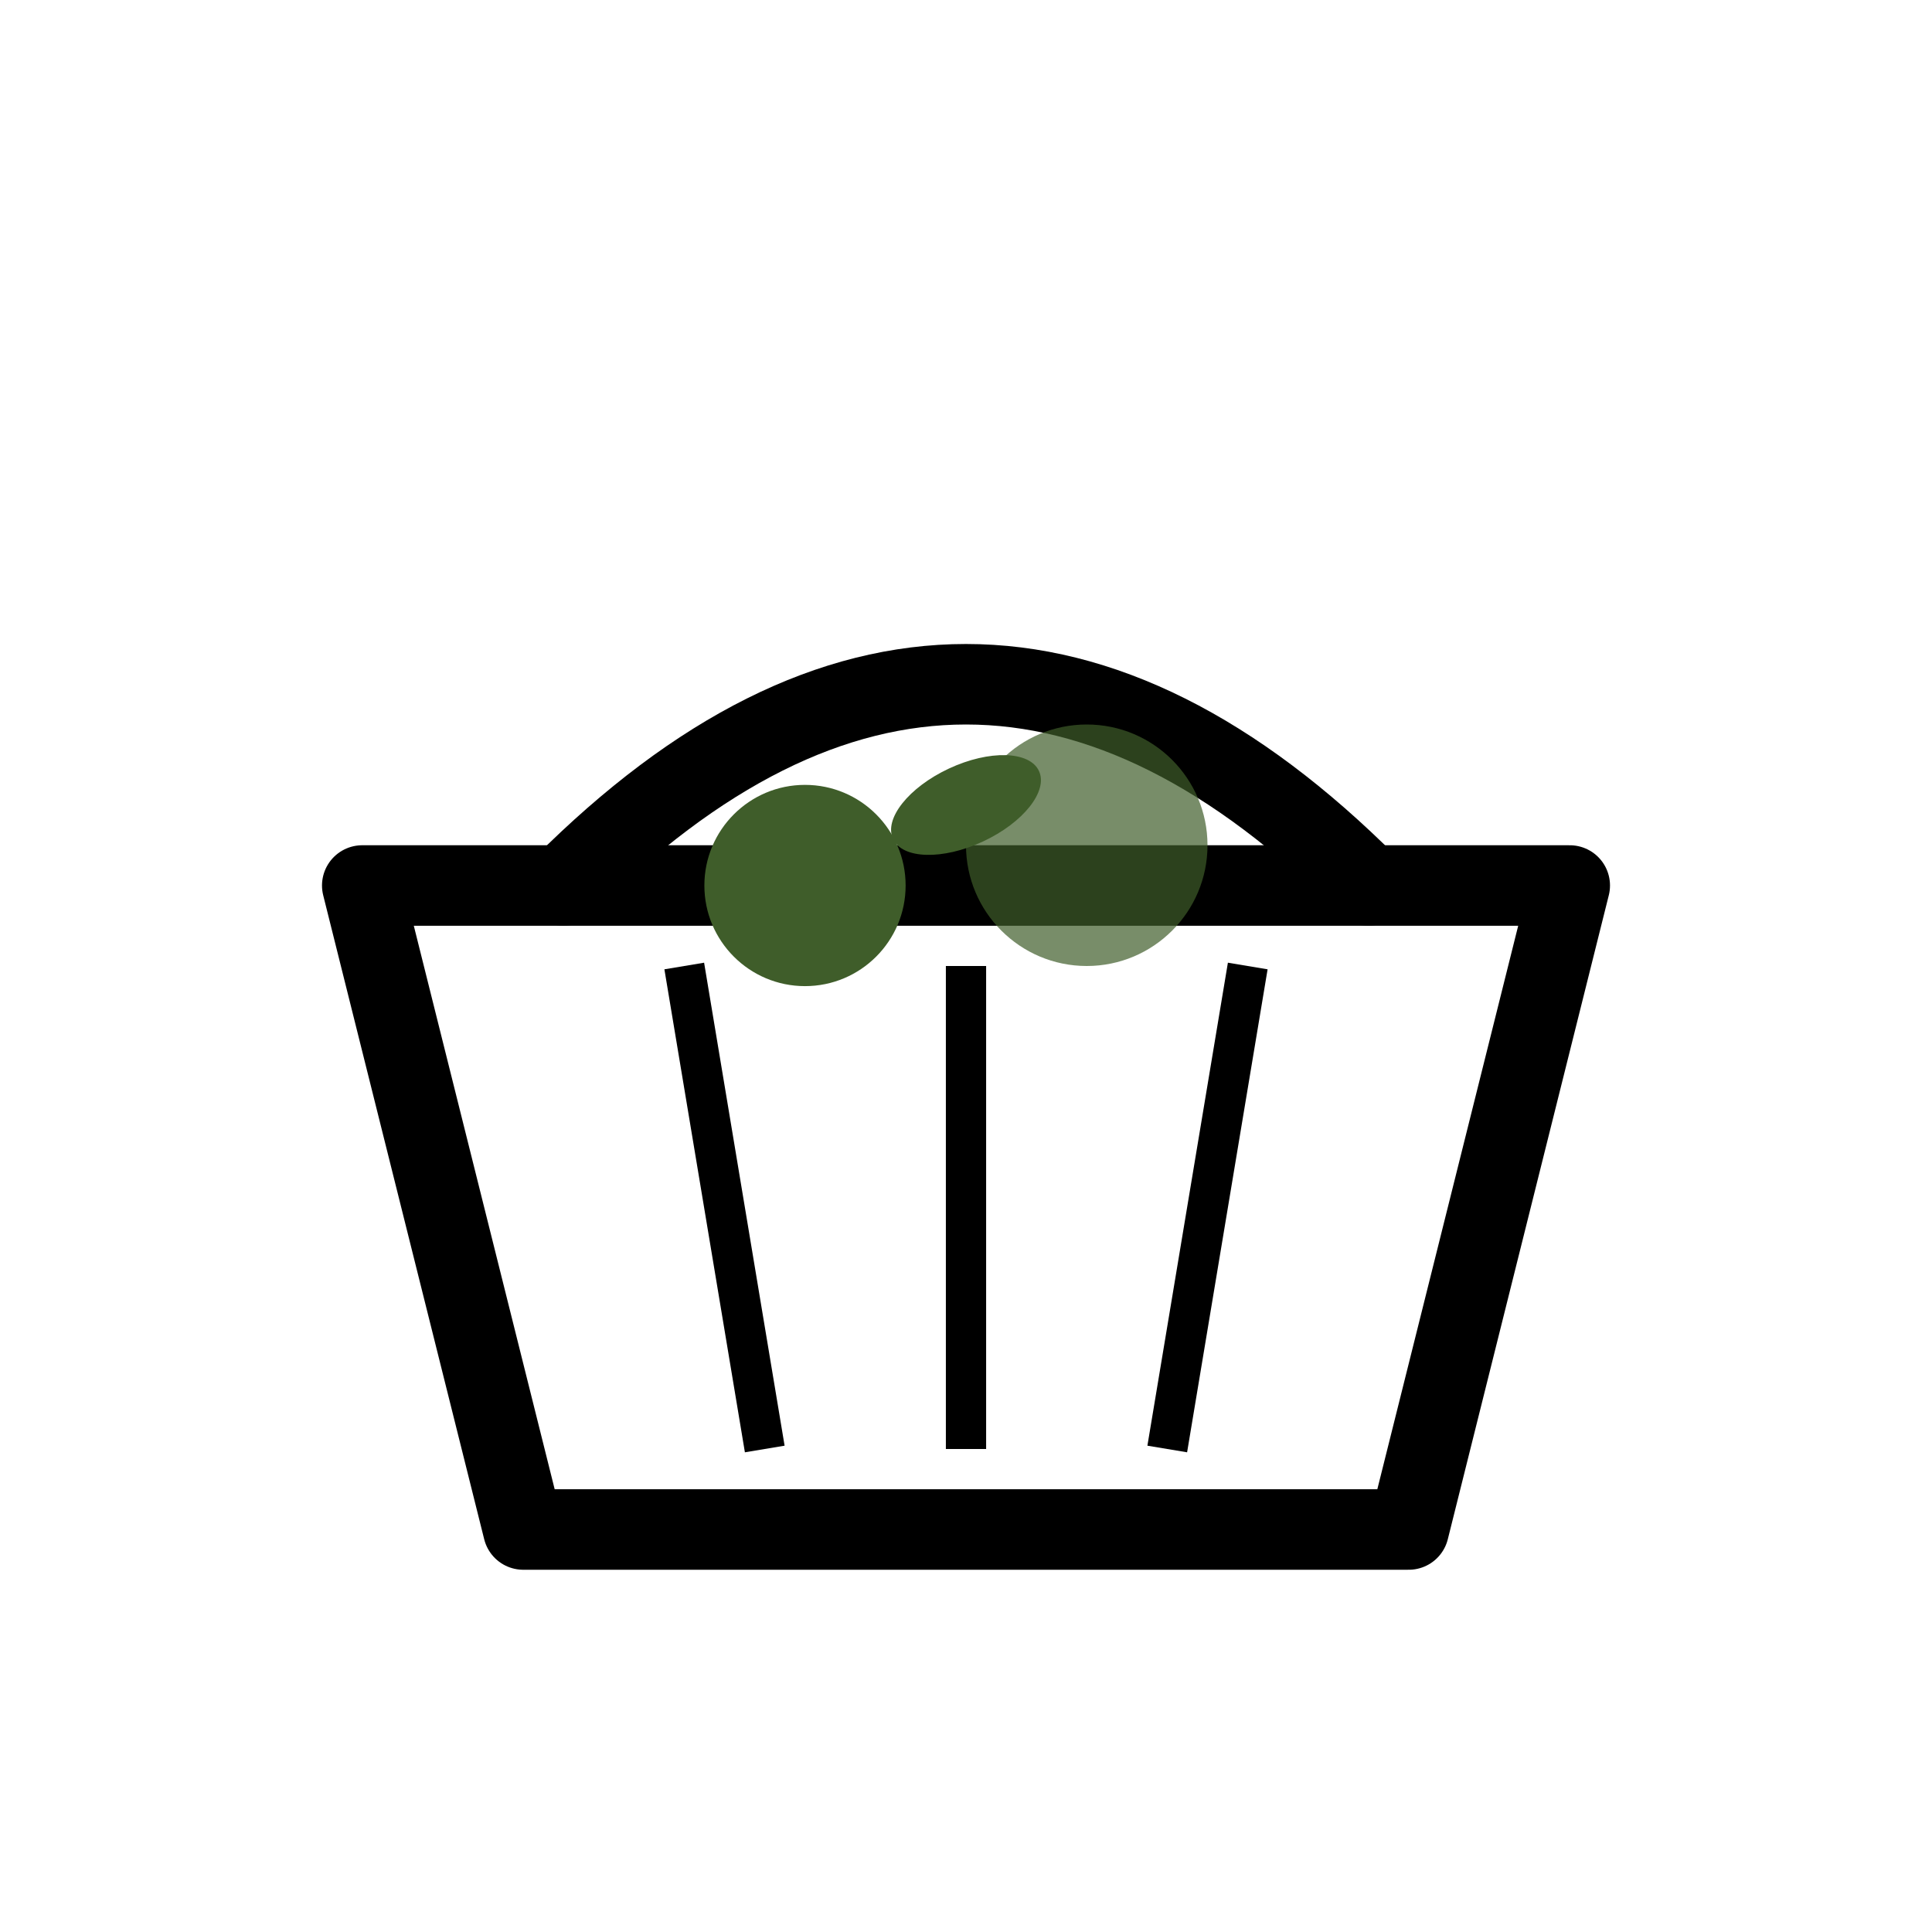
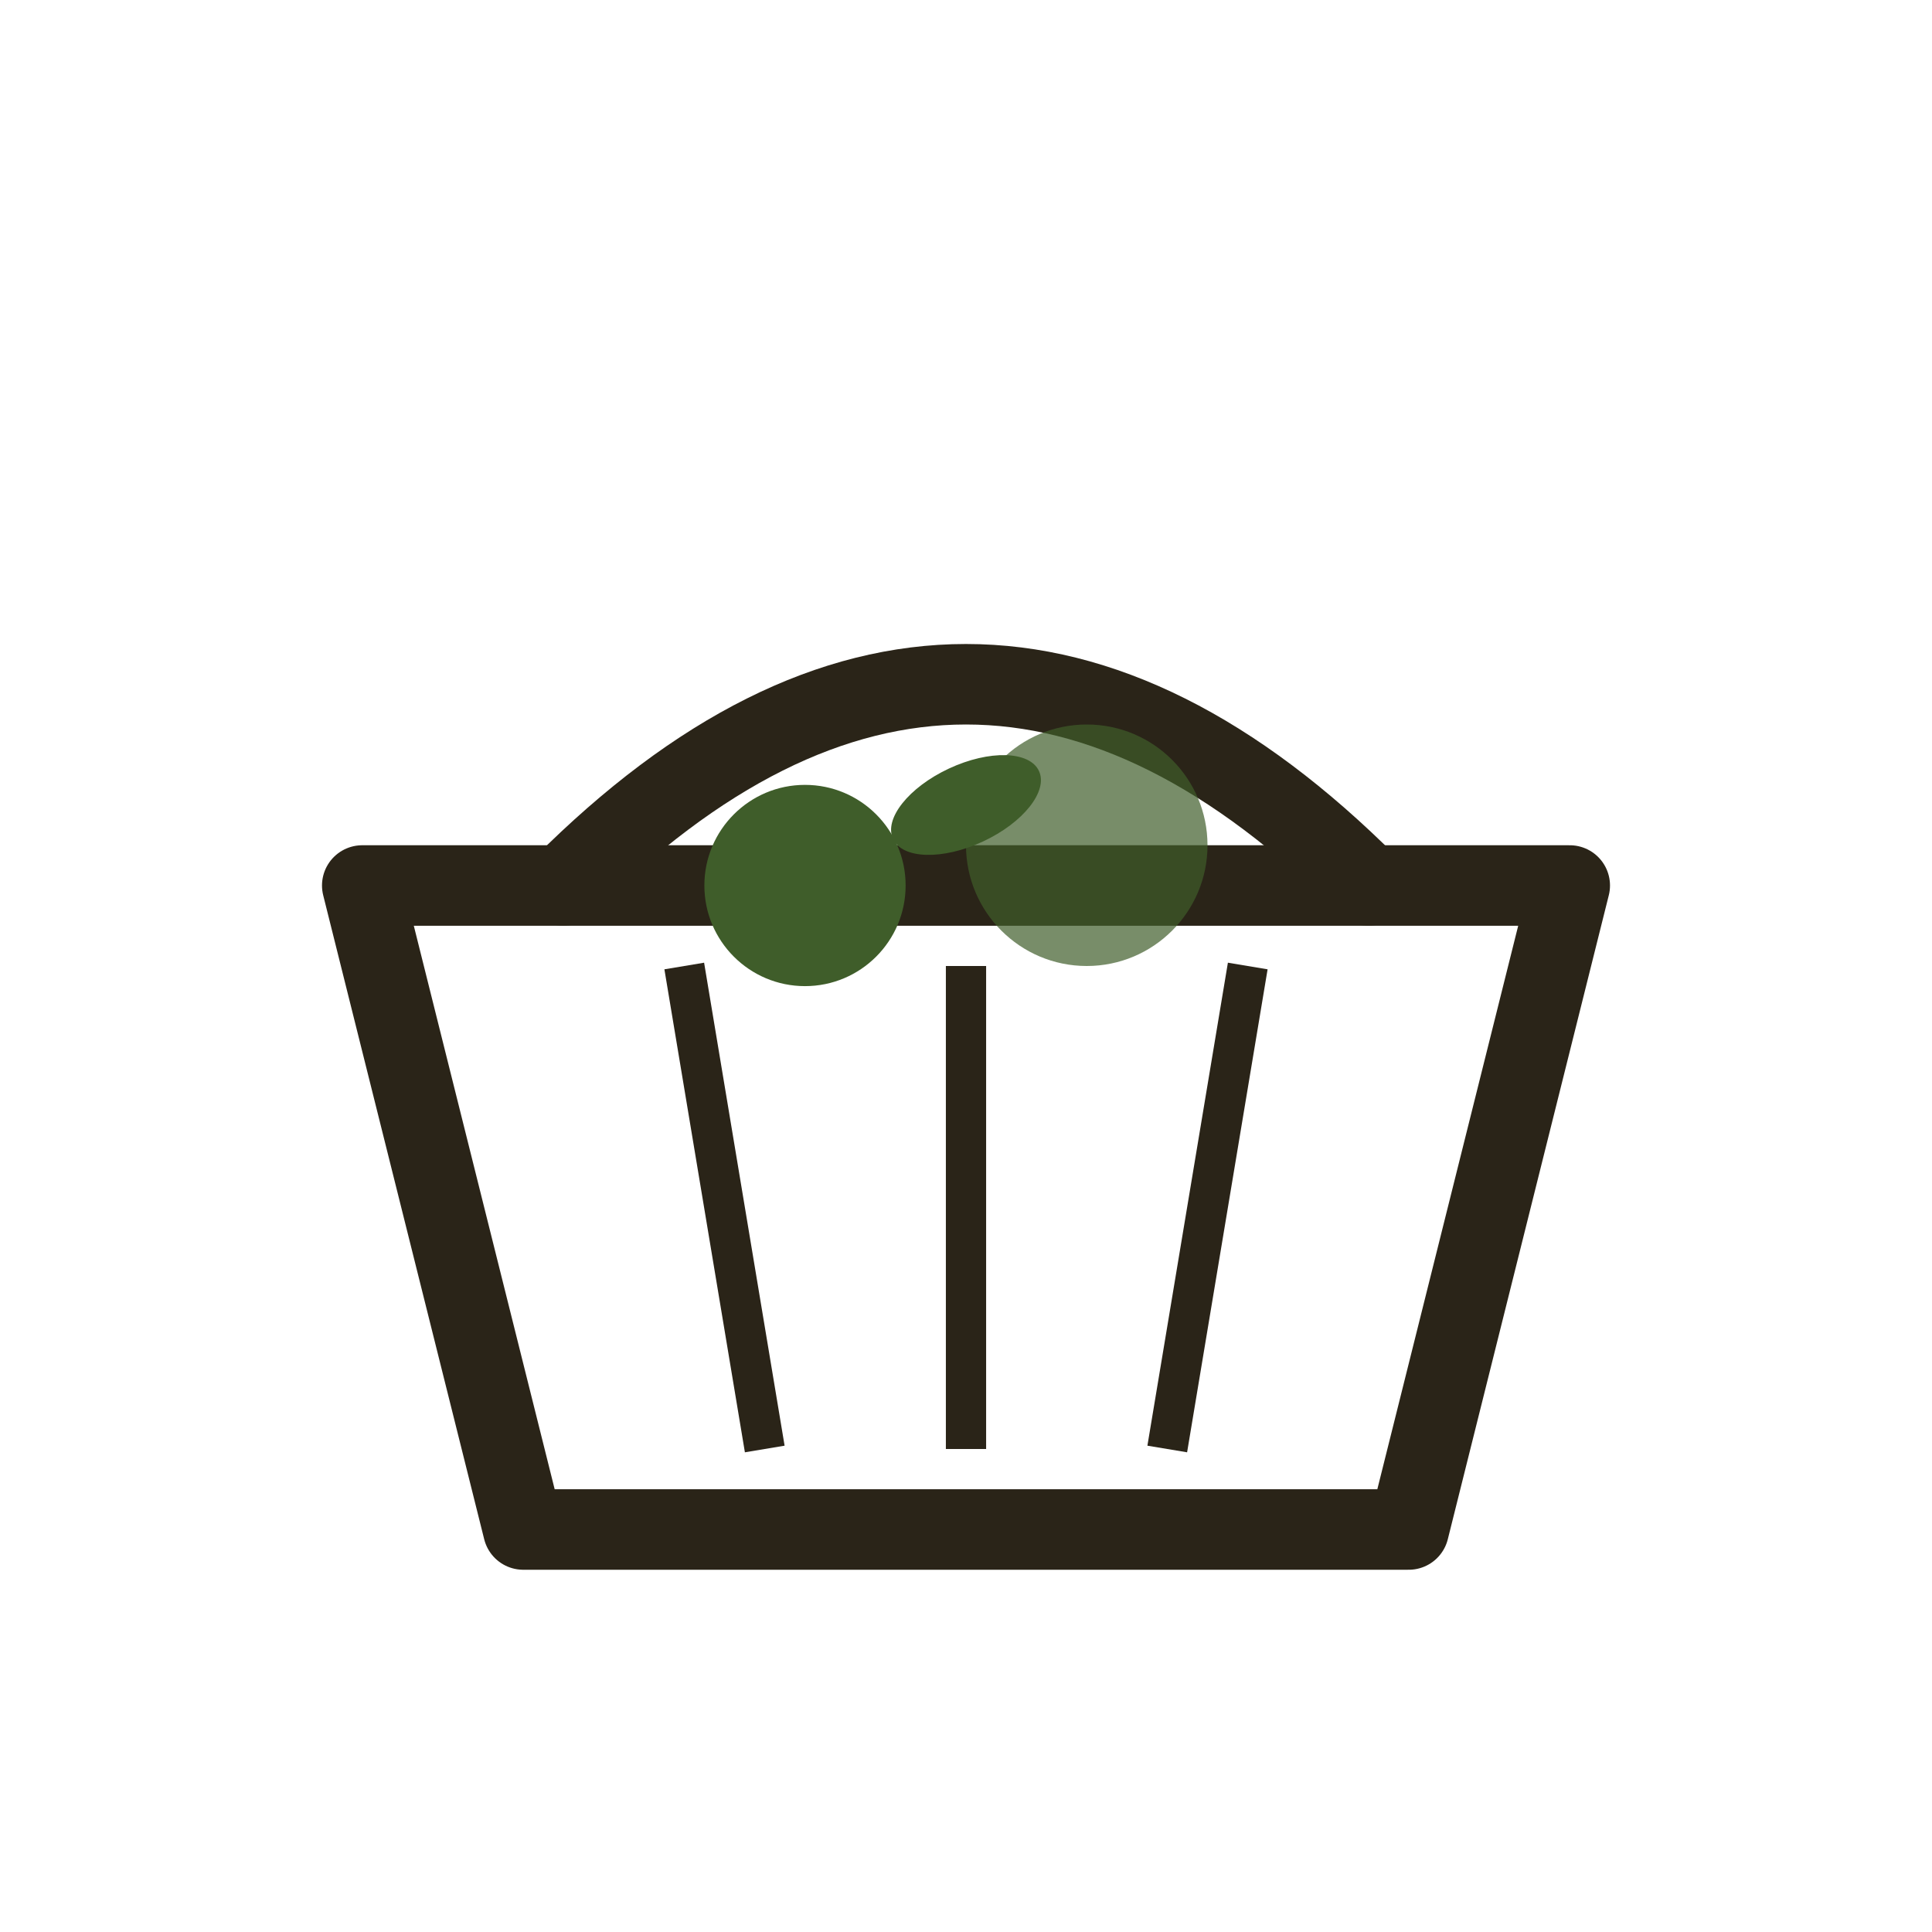
<svg xmlns="http://www.w3.org/2000/svg" width="96" height="96" viewBox="0 0 96 96" fill="none">
-   <path d="M 18 44 L 26 76 L 70 76 L 78 44 Z" stroke="currentColor" stroke-width="4" stroke-linejoin="round" />
-   <line x1="34" y1="48" x2="38" y2="72" stroke="currentColor" stroke-width="2" />
-   <line x1="48" y1="48" x2="48" y2="72" stroke="currentColor" stroke-width="2" />
-   <line x1="62" y1="48" x2="58" y2="72" stroke="currentColor" stroke-width="2" />
-   <path d="M 28 44 Q 48 24 68 44" stroke="currentColor" stroke-width="4" stroke-linecap="round" />
+   <path d="M 18 44 L 26 76 L 70 76 L 78 44 Z" stroke="#2a2418" stroke-width="4" stroke-linejoin="round" />
+   <line x1="34" y1="48" x2="38" y2="72" stroke="#2a2418" stroke-width="2" />
+   <line x1="48" y1="48" x2="48" y2="72" stroke="#2a2418" stroke-width="2" />
+   <line x1="62" y1="48" x2="58" y2="72" stroke="#2a2418" stroke-width="2" />
+   <path d="M 28 44 Q 48 24 68 44" stroke="#2a2418" stroke-width="4" stroke-linecap="round" />
  <circle cx="40" cy="44" r="5" fill="#3f5d2a" />
  <circle cx="54" cy="42" r="6" fill="#3f5d2a" opacity="0.7" />
  <ellipse cx="48" cy="40" rx="4" ry="2" fill="#3f5d2a" transform="rotate(-25 48 40)" />
</svg>
